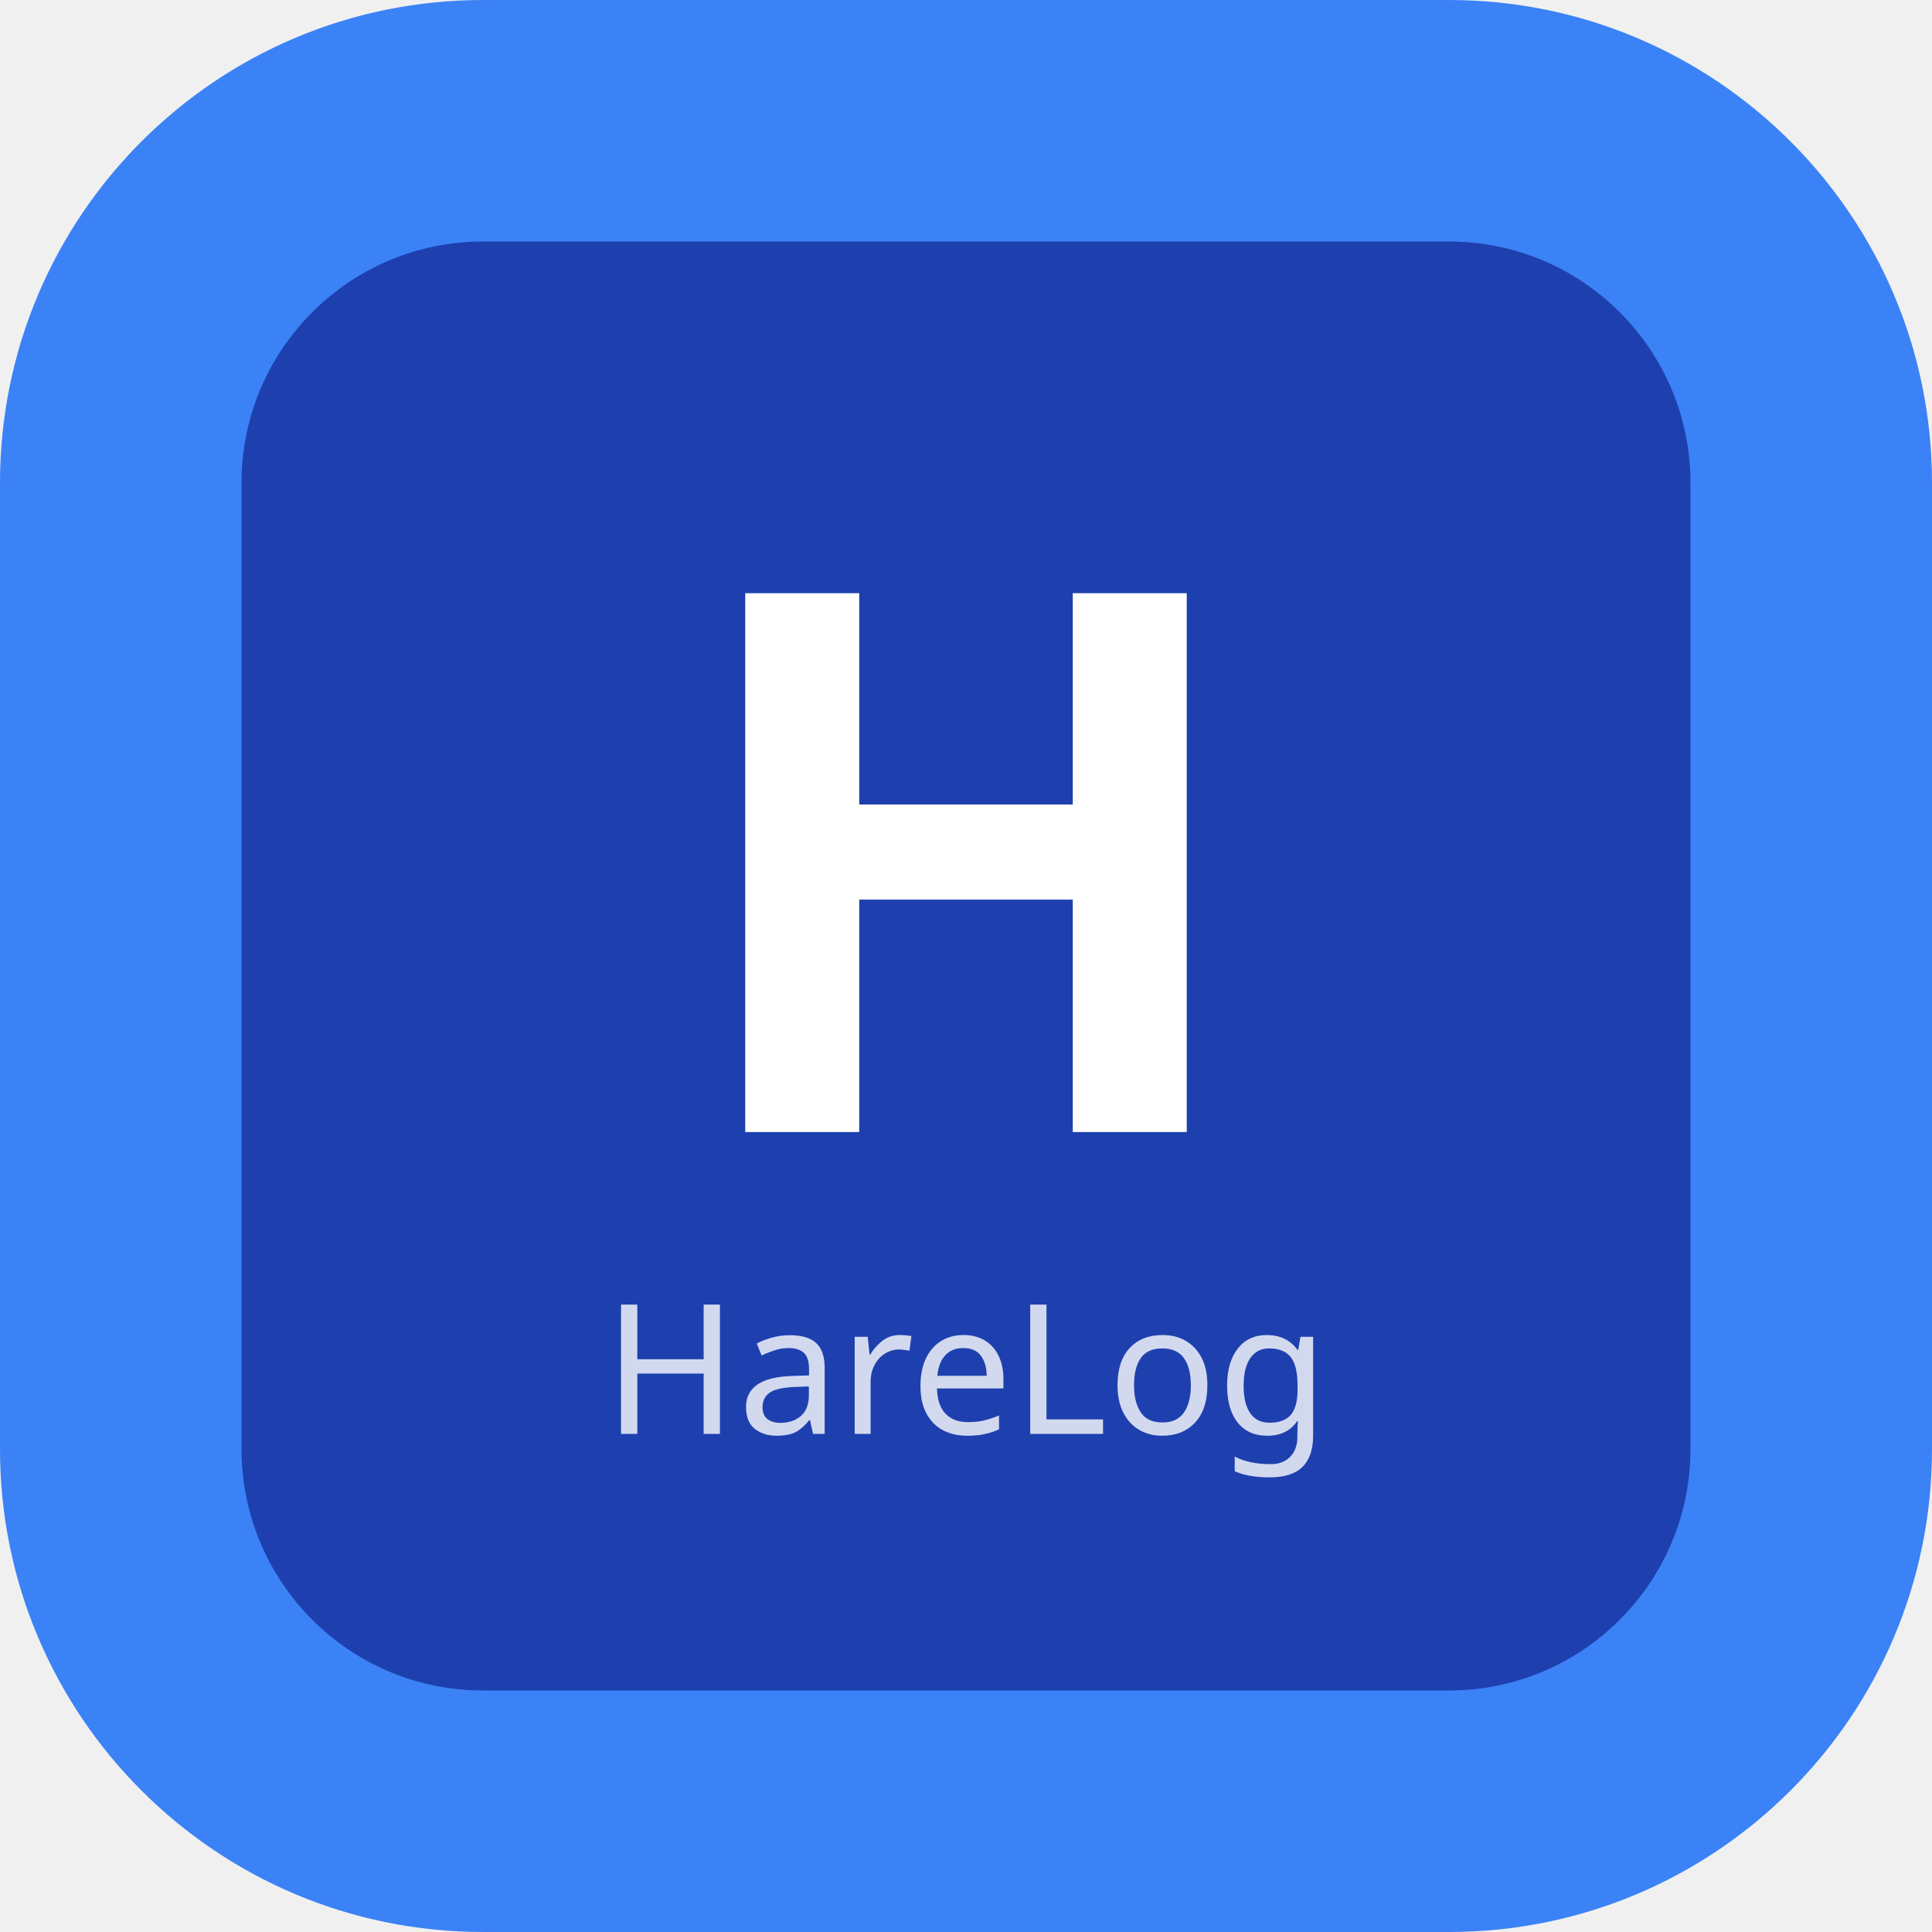
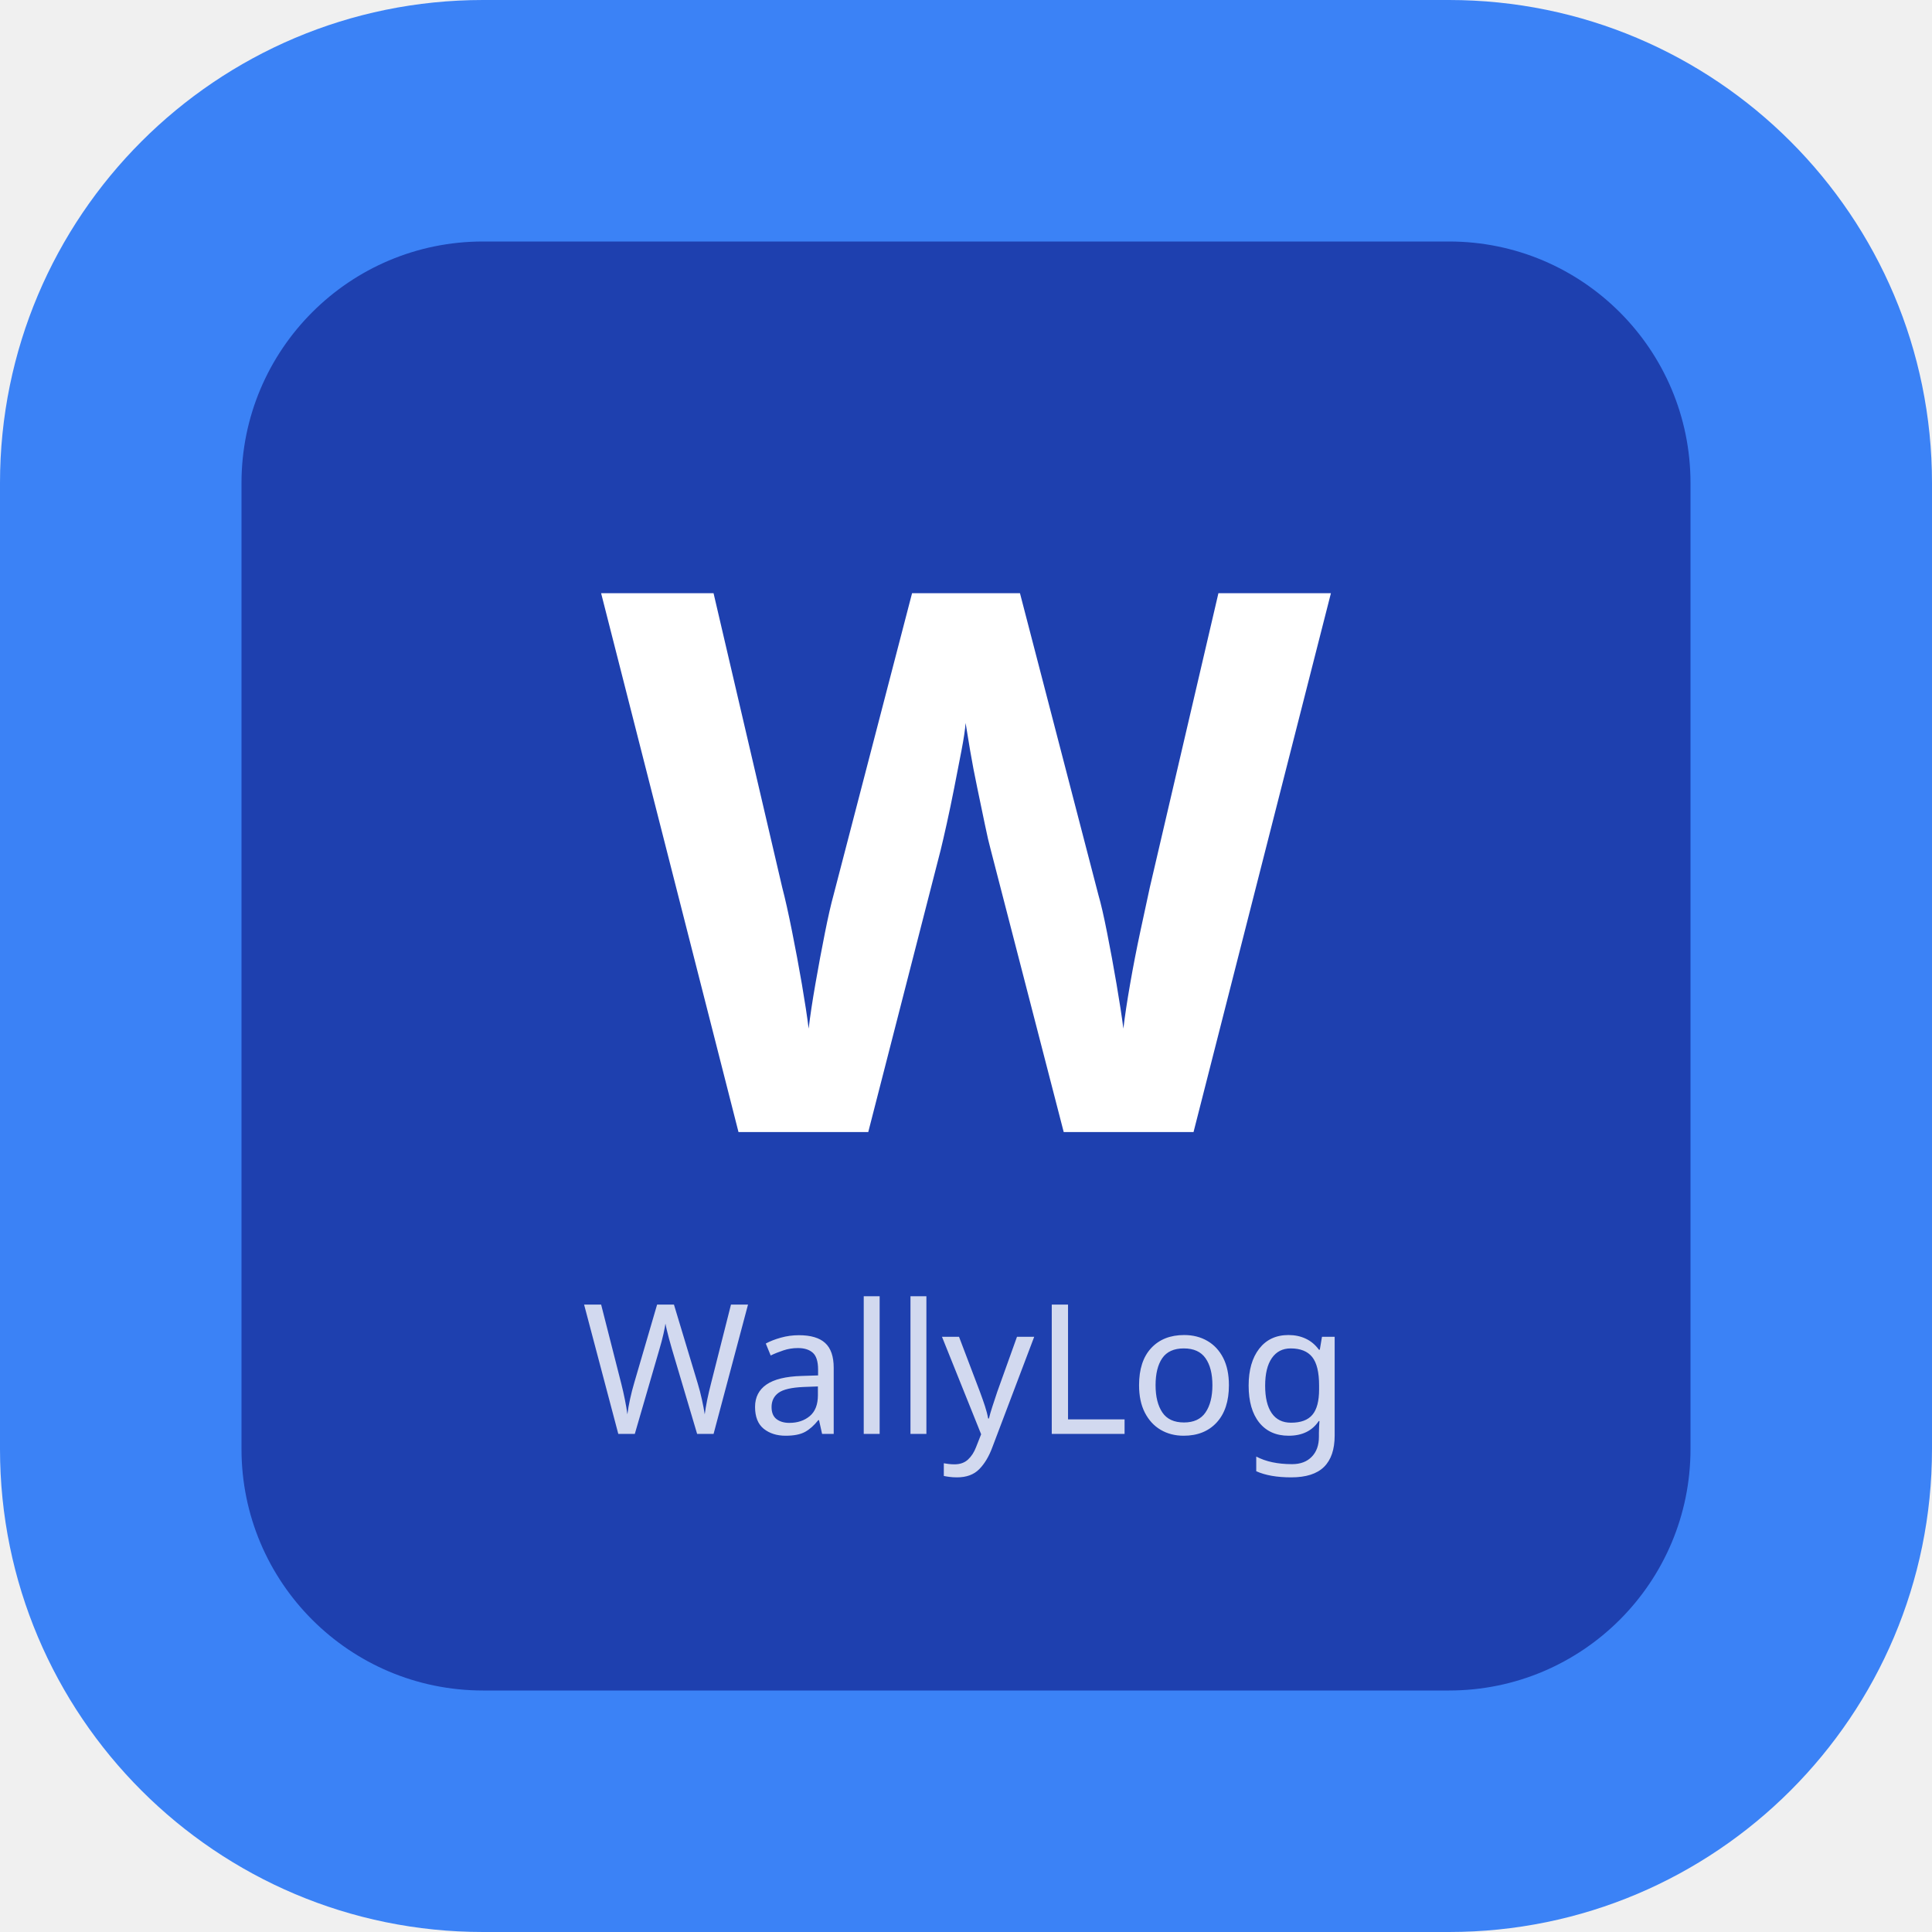
<svg xmlns="http://www.w3.org/2000/svg" width="512" height="512" viewBox="0 0 512 512" fill="none">
  <rect width="512" height="512" rx="128" fill="#3B82F6" />
  <rect x="64" y="64" width="384" height="384" rx="64" fill="#1E40AF" />
-   <text x="256" y="300" text-anchor="middle" font-family="system-ui" font-size="200" font-weight="bold" fill="white">H</text>
-   <text x="256" y="380" text-anchor="middle" font-family="system-ui" font-size="48" fill="white" opacity="0.8">HareLog</text>
+   <text x="256" y="300" text-anchor="middle" font-family="system-ui" font-size="200" font-weight="bold" fill="white">W</text>
+   <text x="256" y="380" text-anchor="middle" font-family="system-ui" font-size="48" fill="white" opacity="0.8">WallyLog</text>
</svg>
